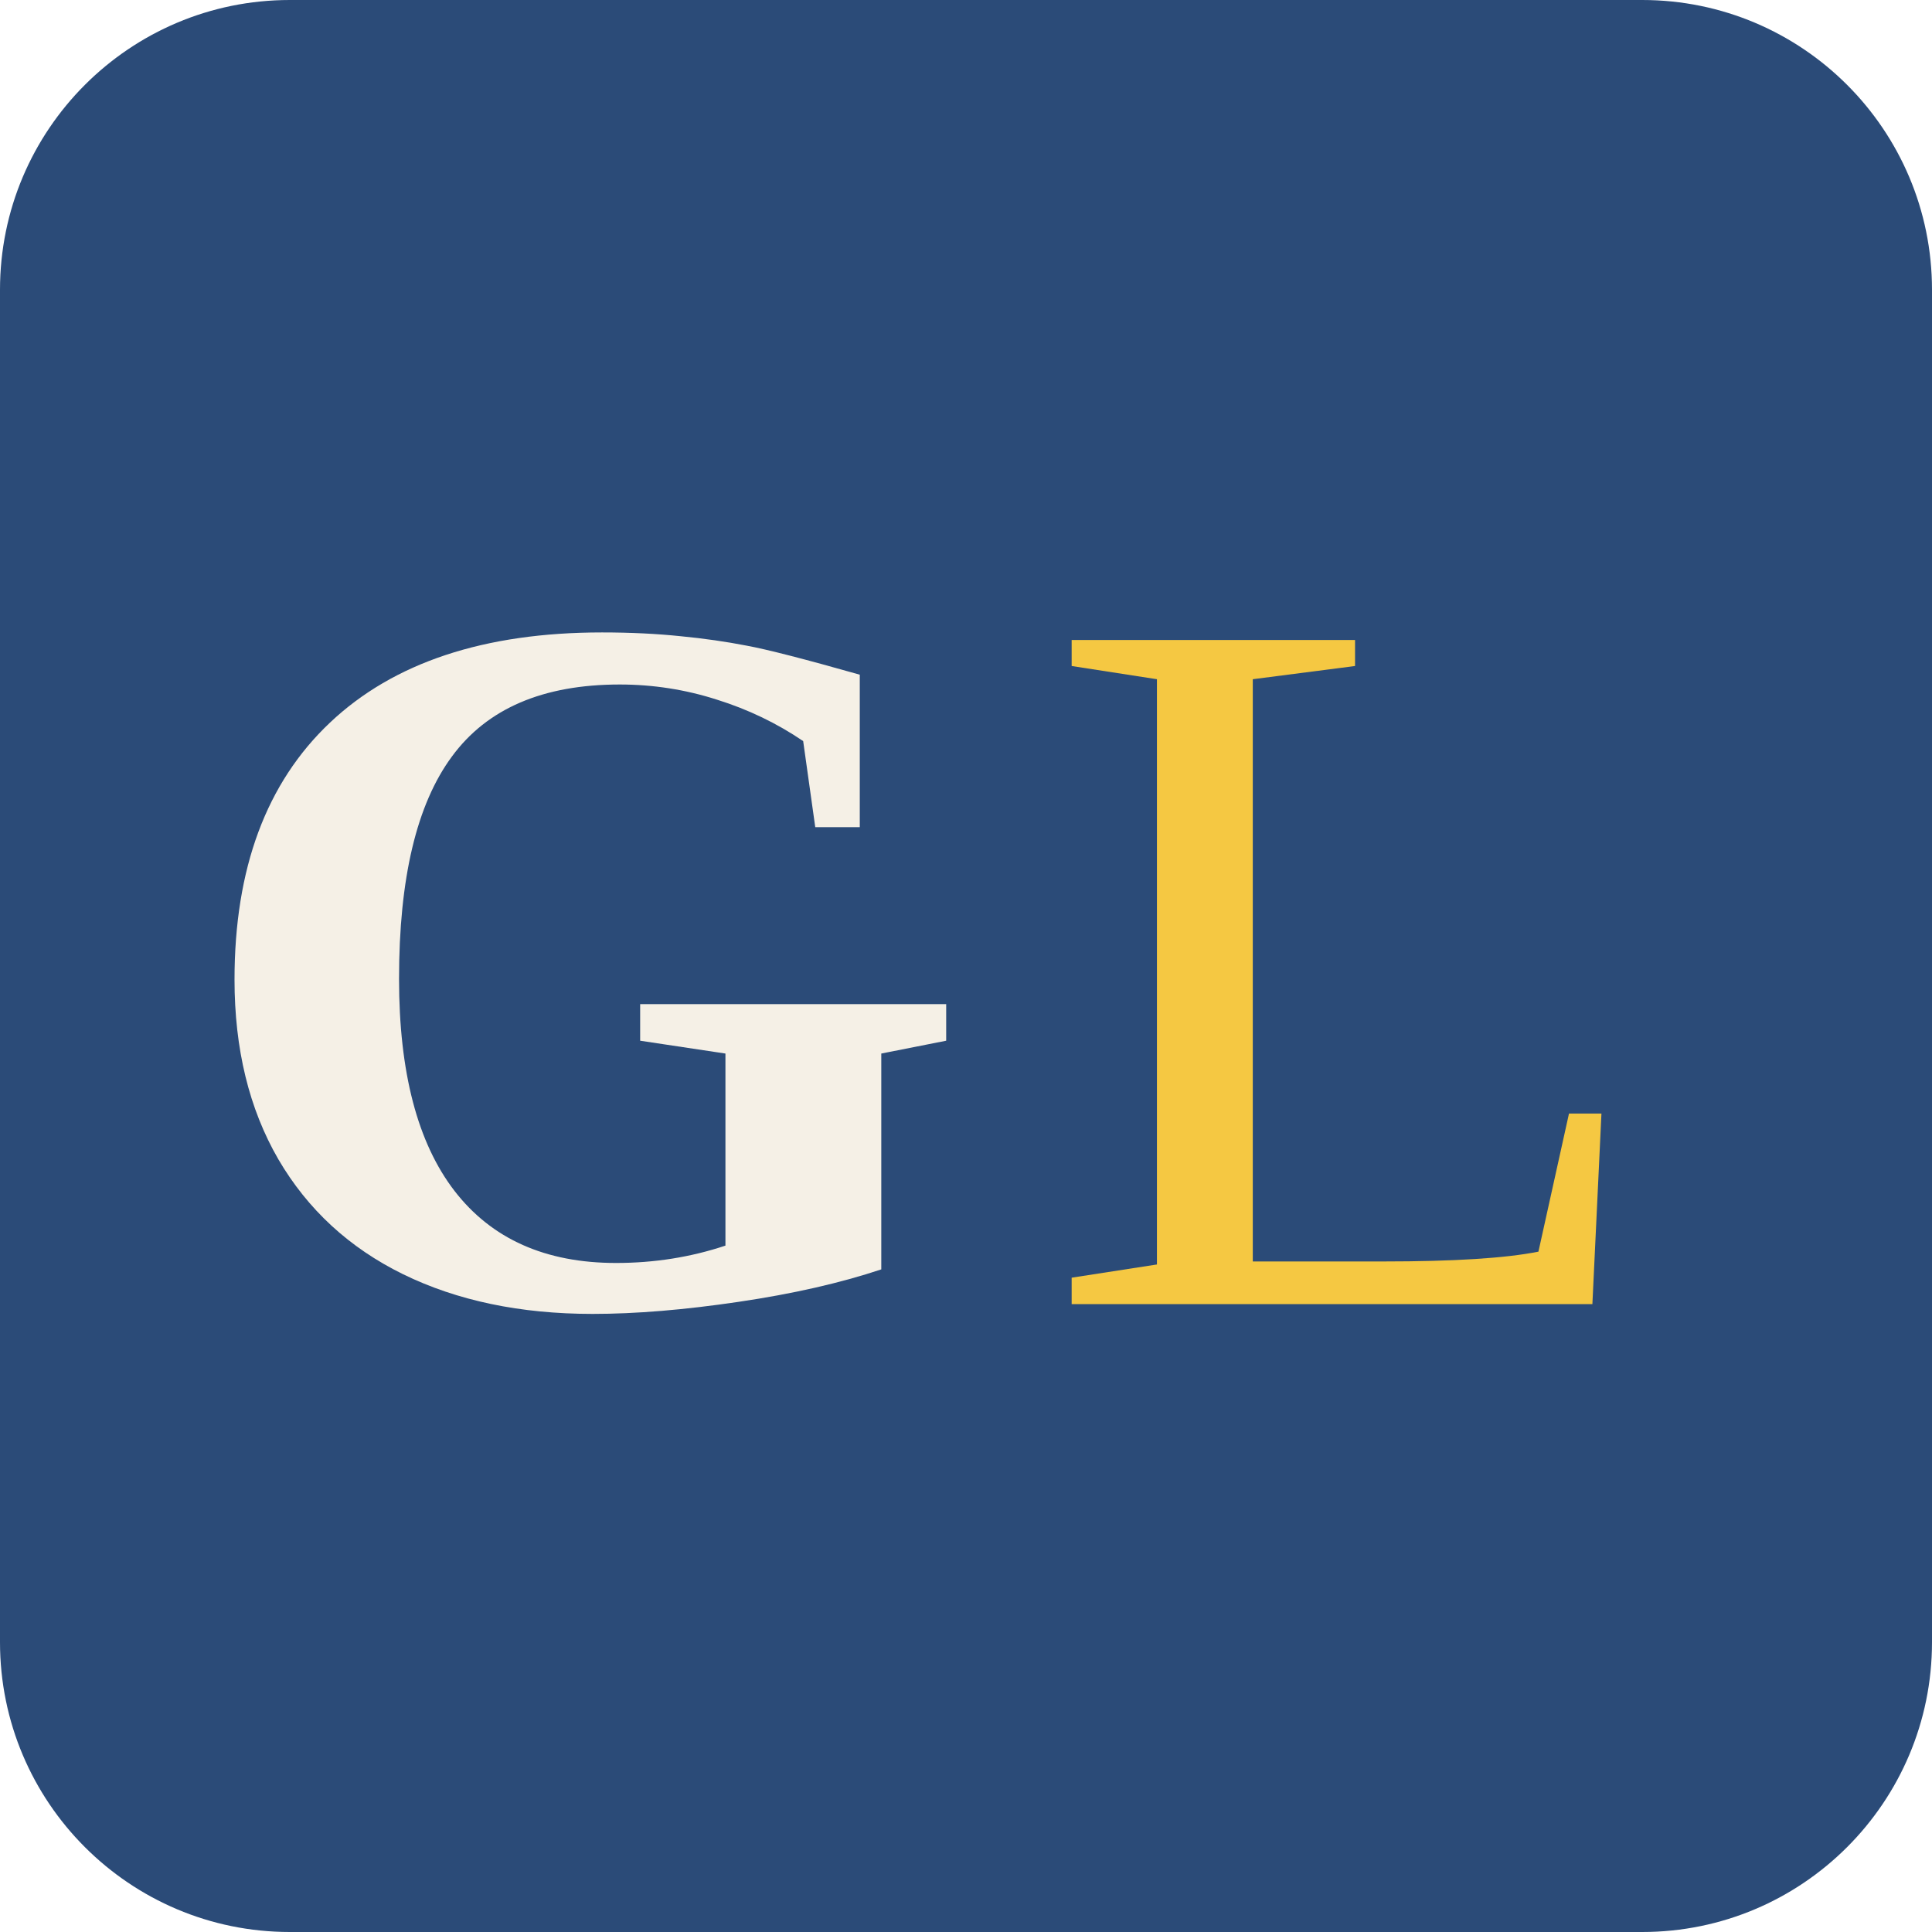
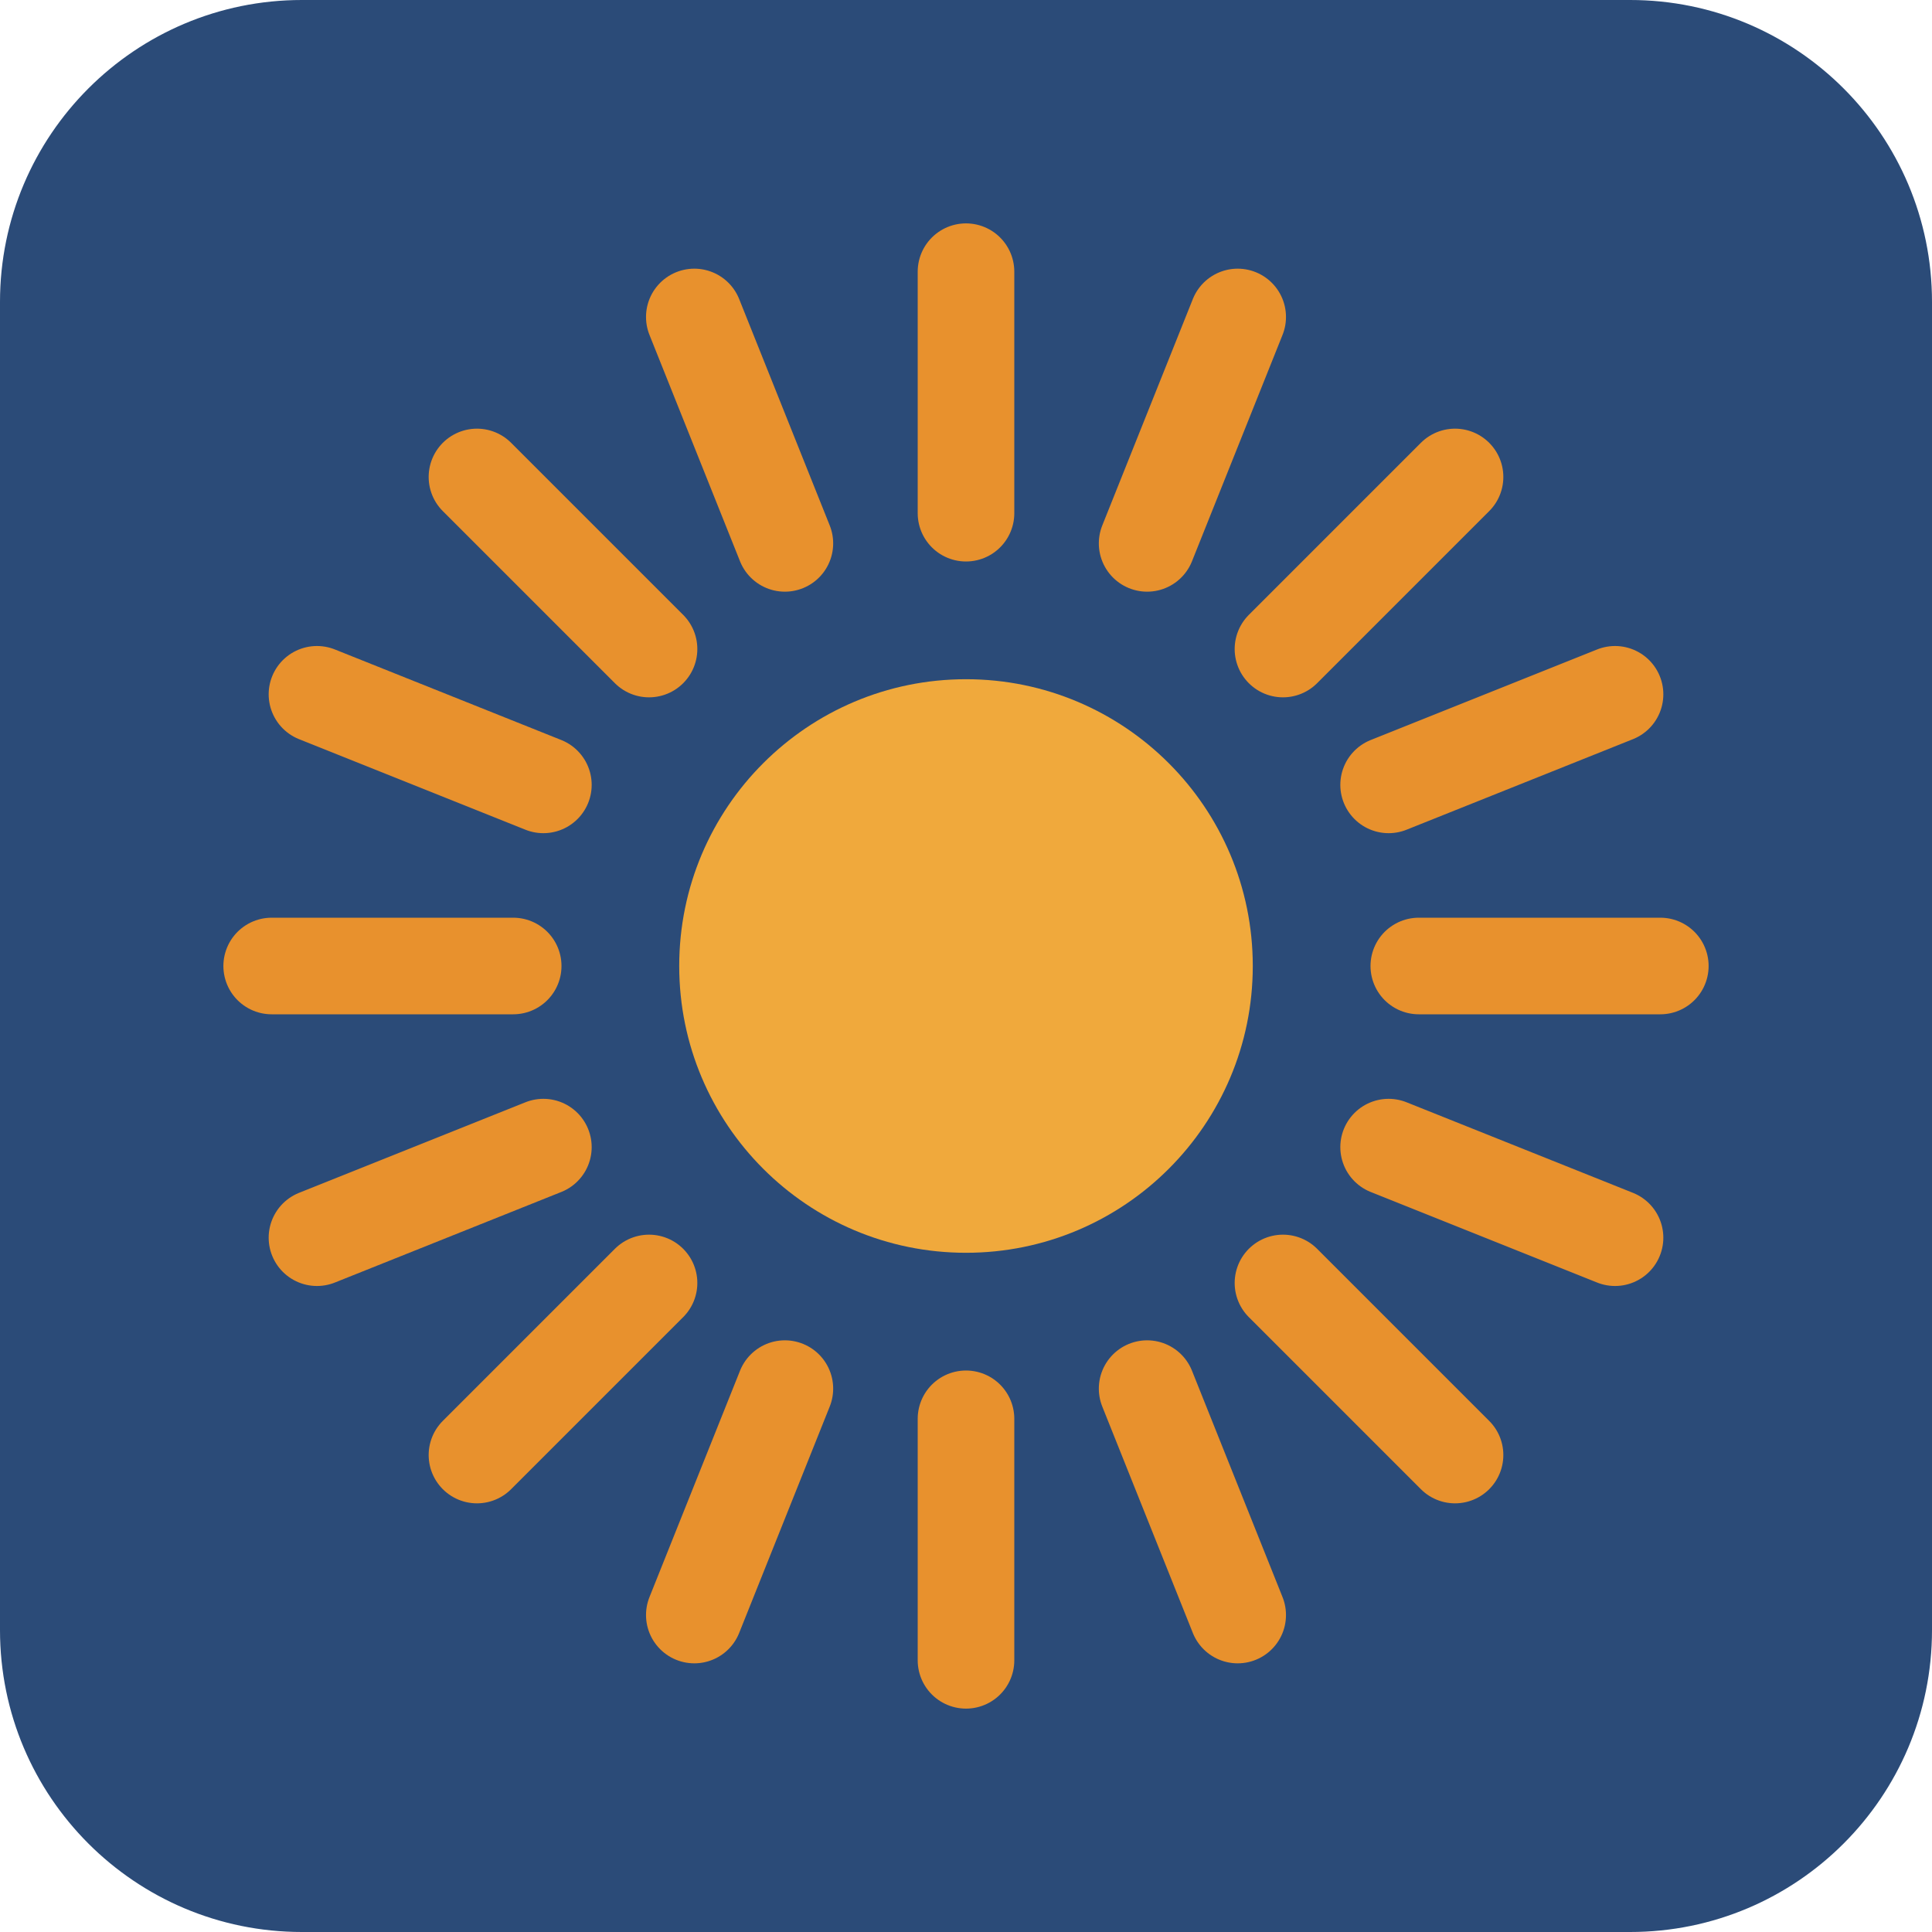
- <svg xmlns="http://www.w3.org/2000/svg" width="80" height="80" viewBox="0 0 80 80" fill="none">
-   <rect width="80" height="80" rx="12" fill="#2B4B78" />
-   <text x="24" y="54" font-family="Georgia, 'Times New Roman', serif" font-size="42" font-weight="700" fill="#F5F0E6" text-anchor="middle">G</text>
-   <text x="56" y="54" font-family="Georgia, 'Times New Roman', serif" font-size="42" font-weight="400" fill="#F5C842" text-anchor="middle">L</text>
+ <svg xmlns="http://www.w3.org/2000/svg" width="64" height="64" viewBox="0 0 64 64">
+   <rect width="64" height="64" rx="10" fill="#2B4B78" />
+   <g stroke="#E8912D" stroke-width="3.2" stroke-linecap="round">
+     <g id="ray">
+       <line x1="32" y1="9" x2="32" y2="17" />
+     </g>
+     <line x1="32" y1="47" x2="32" y2="55" />
+     <line x1="9" y1="32" x2="17" y2="32" />
+     <line x1="47" y1="32" x2="55" y2="32" />
+     <line x1="15.8" y1="15.8" x2="21.5" y2="21.5" />
+     <line x1="42.5" y1="42.5" x2="48.2" y2="48.2" />
+     <line x1="48.2" y1="15.8" x2="42.5" y2="21.5" />
+     <line x1="21.5" y1="42.5" x2="15.8" y2="48.2" />
+     <line x1="23" y1="10.5" x2="26" y2="18" />
+     <line x1="38" y1="46" x2="41" y2="53.5" />
+     <line x1="41" y1="10.5" x2="38" y2="18" />
+     <line x1="26" y1="46" x2="23" y2="53.5" />
+     <line x1="10.5" y1="23" x2="18" y2="26" />
+     <line x1="46" y1="38" x2="53.5" y2="41" />
+     <line x1="10.5" y1="41" x2="18" y2="38" />
+     <line x1="46" y1="26" x2="53.5" y2="23" />
+   </g>
+   <circle cx="32" cy="32" r="9.5" fill="#F0A93C" />
</svg>
